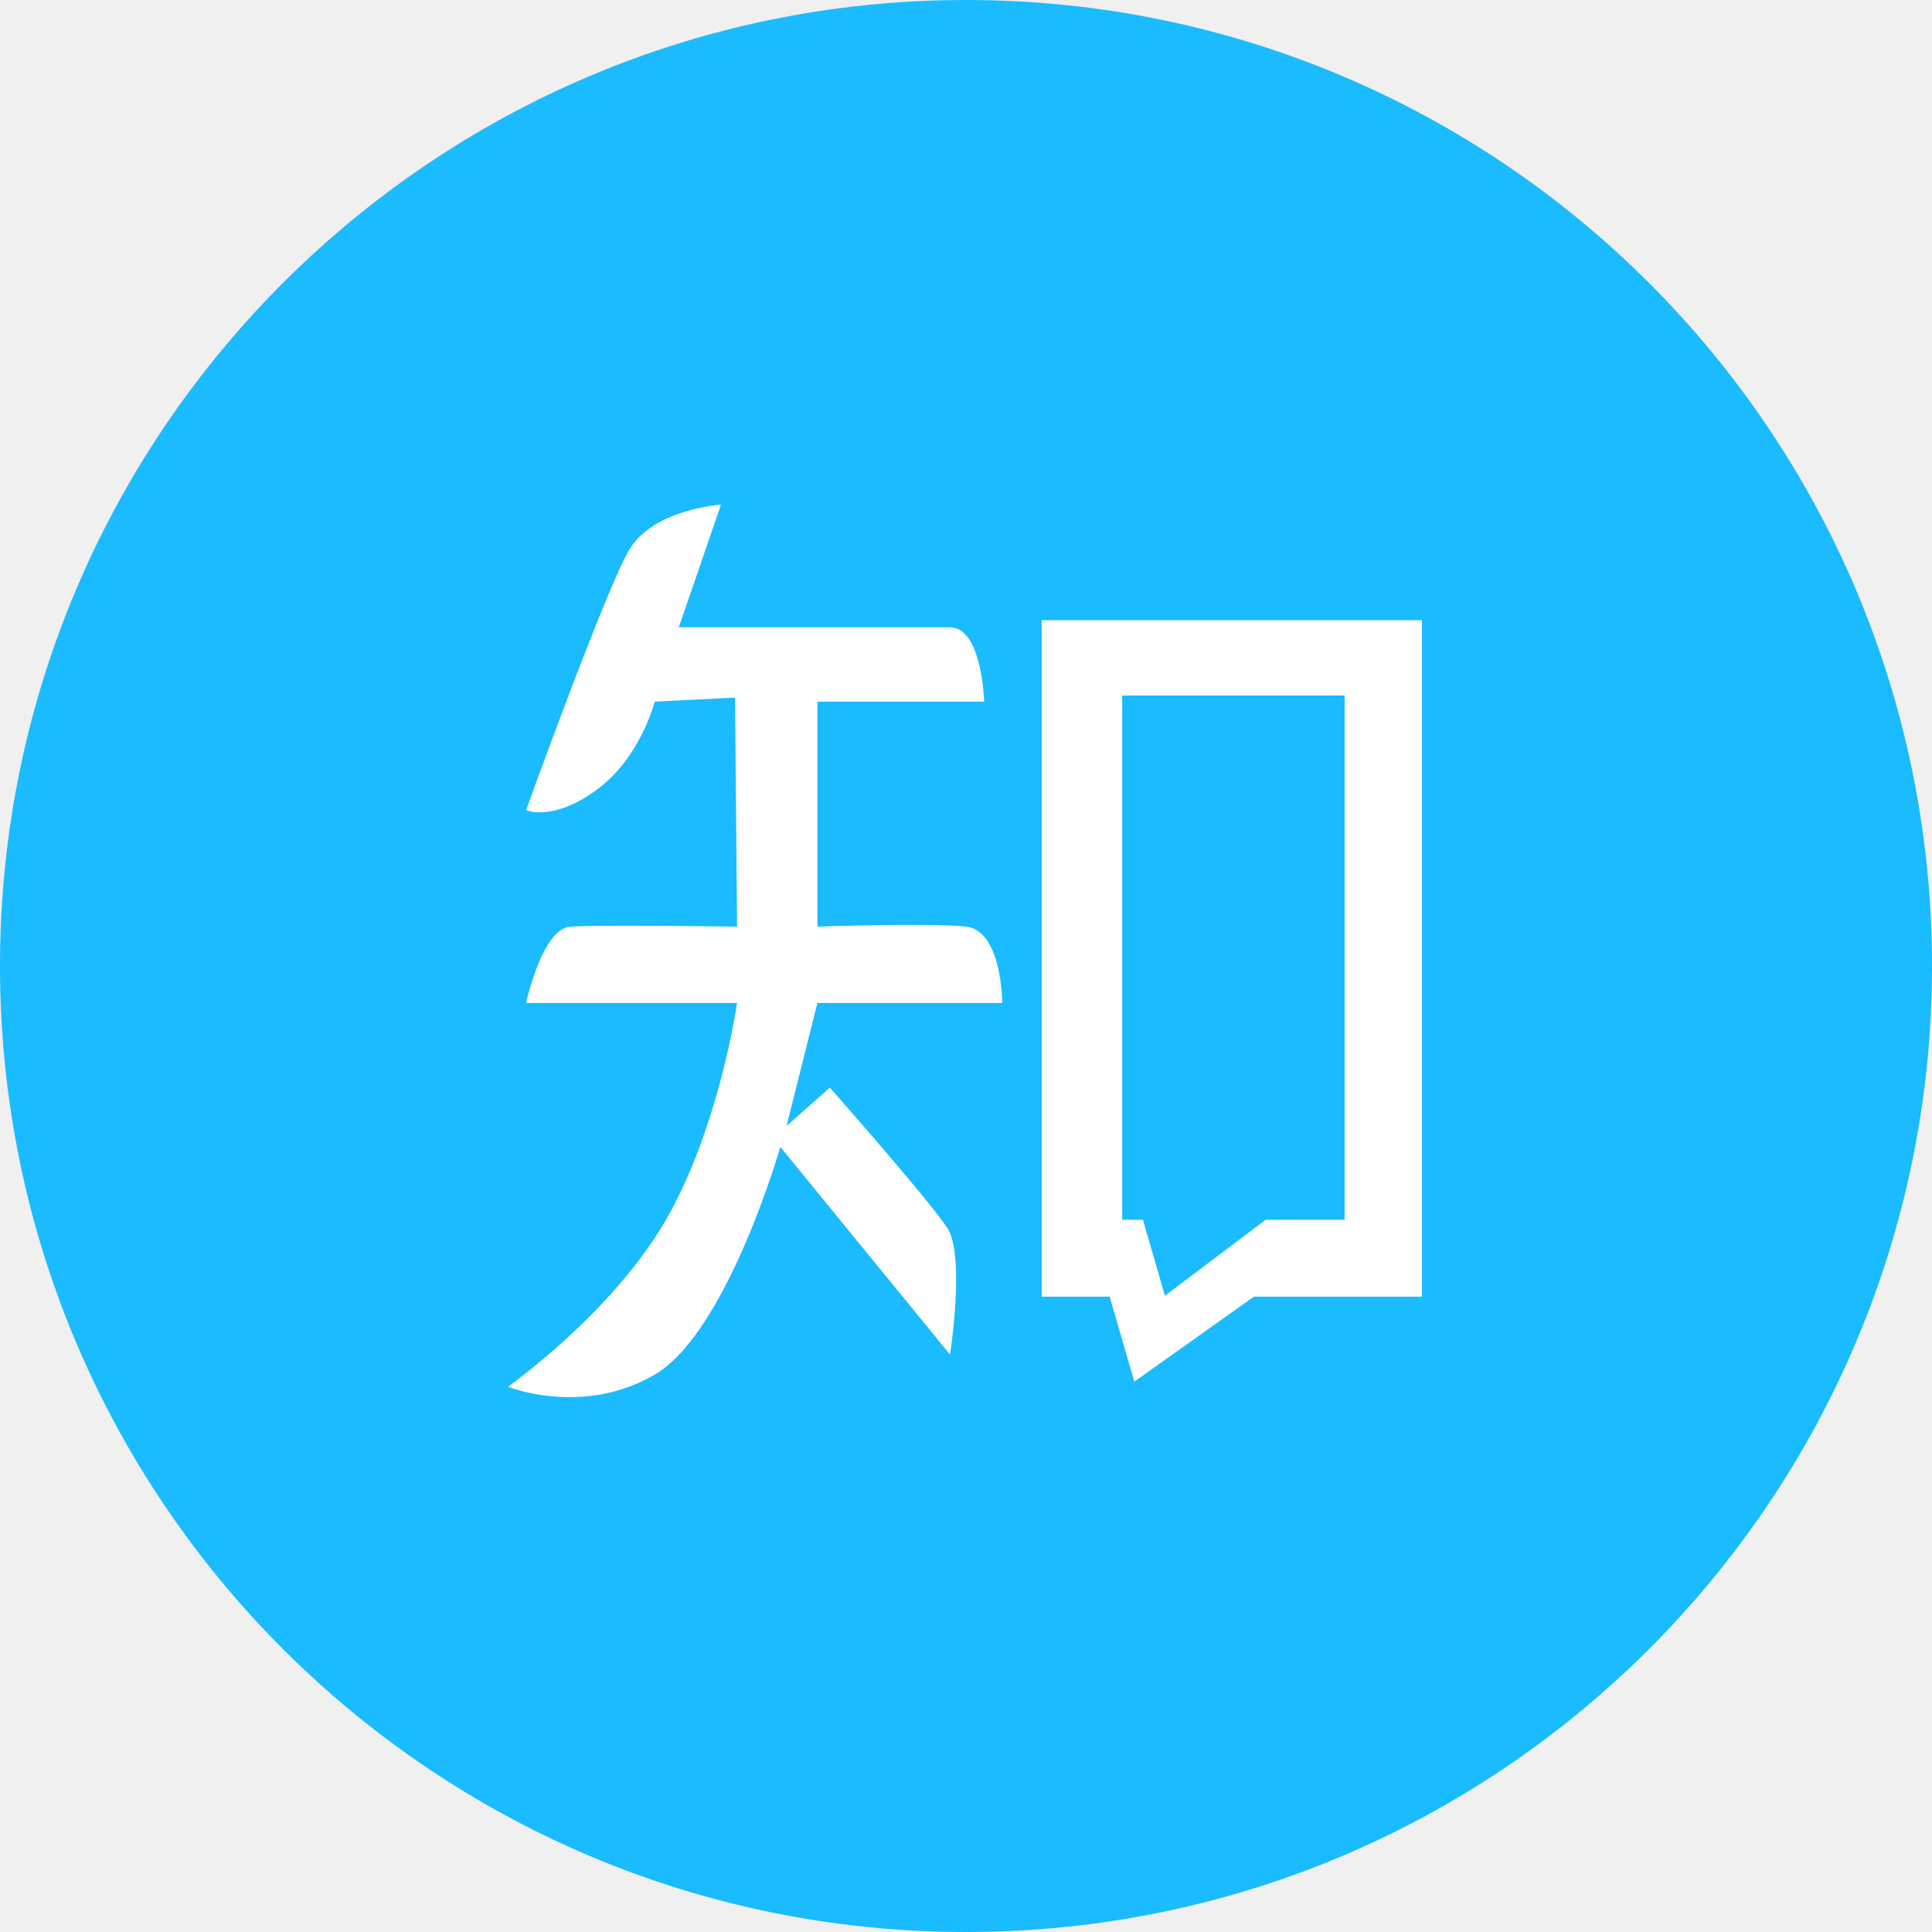
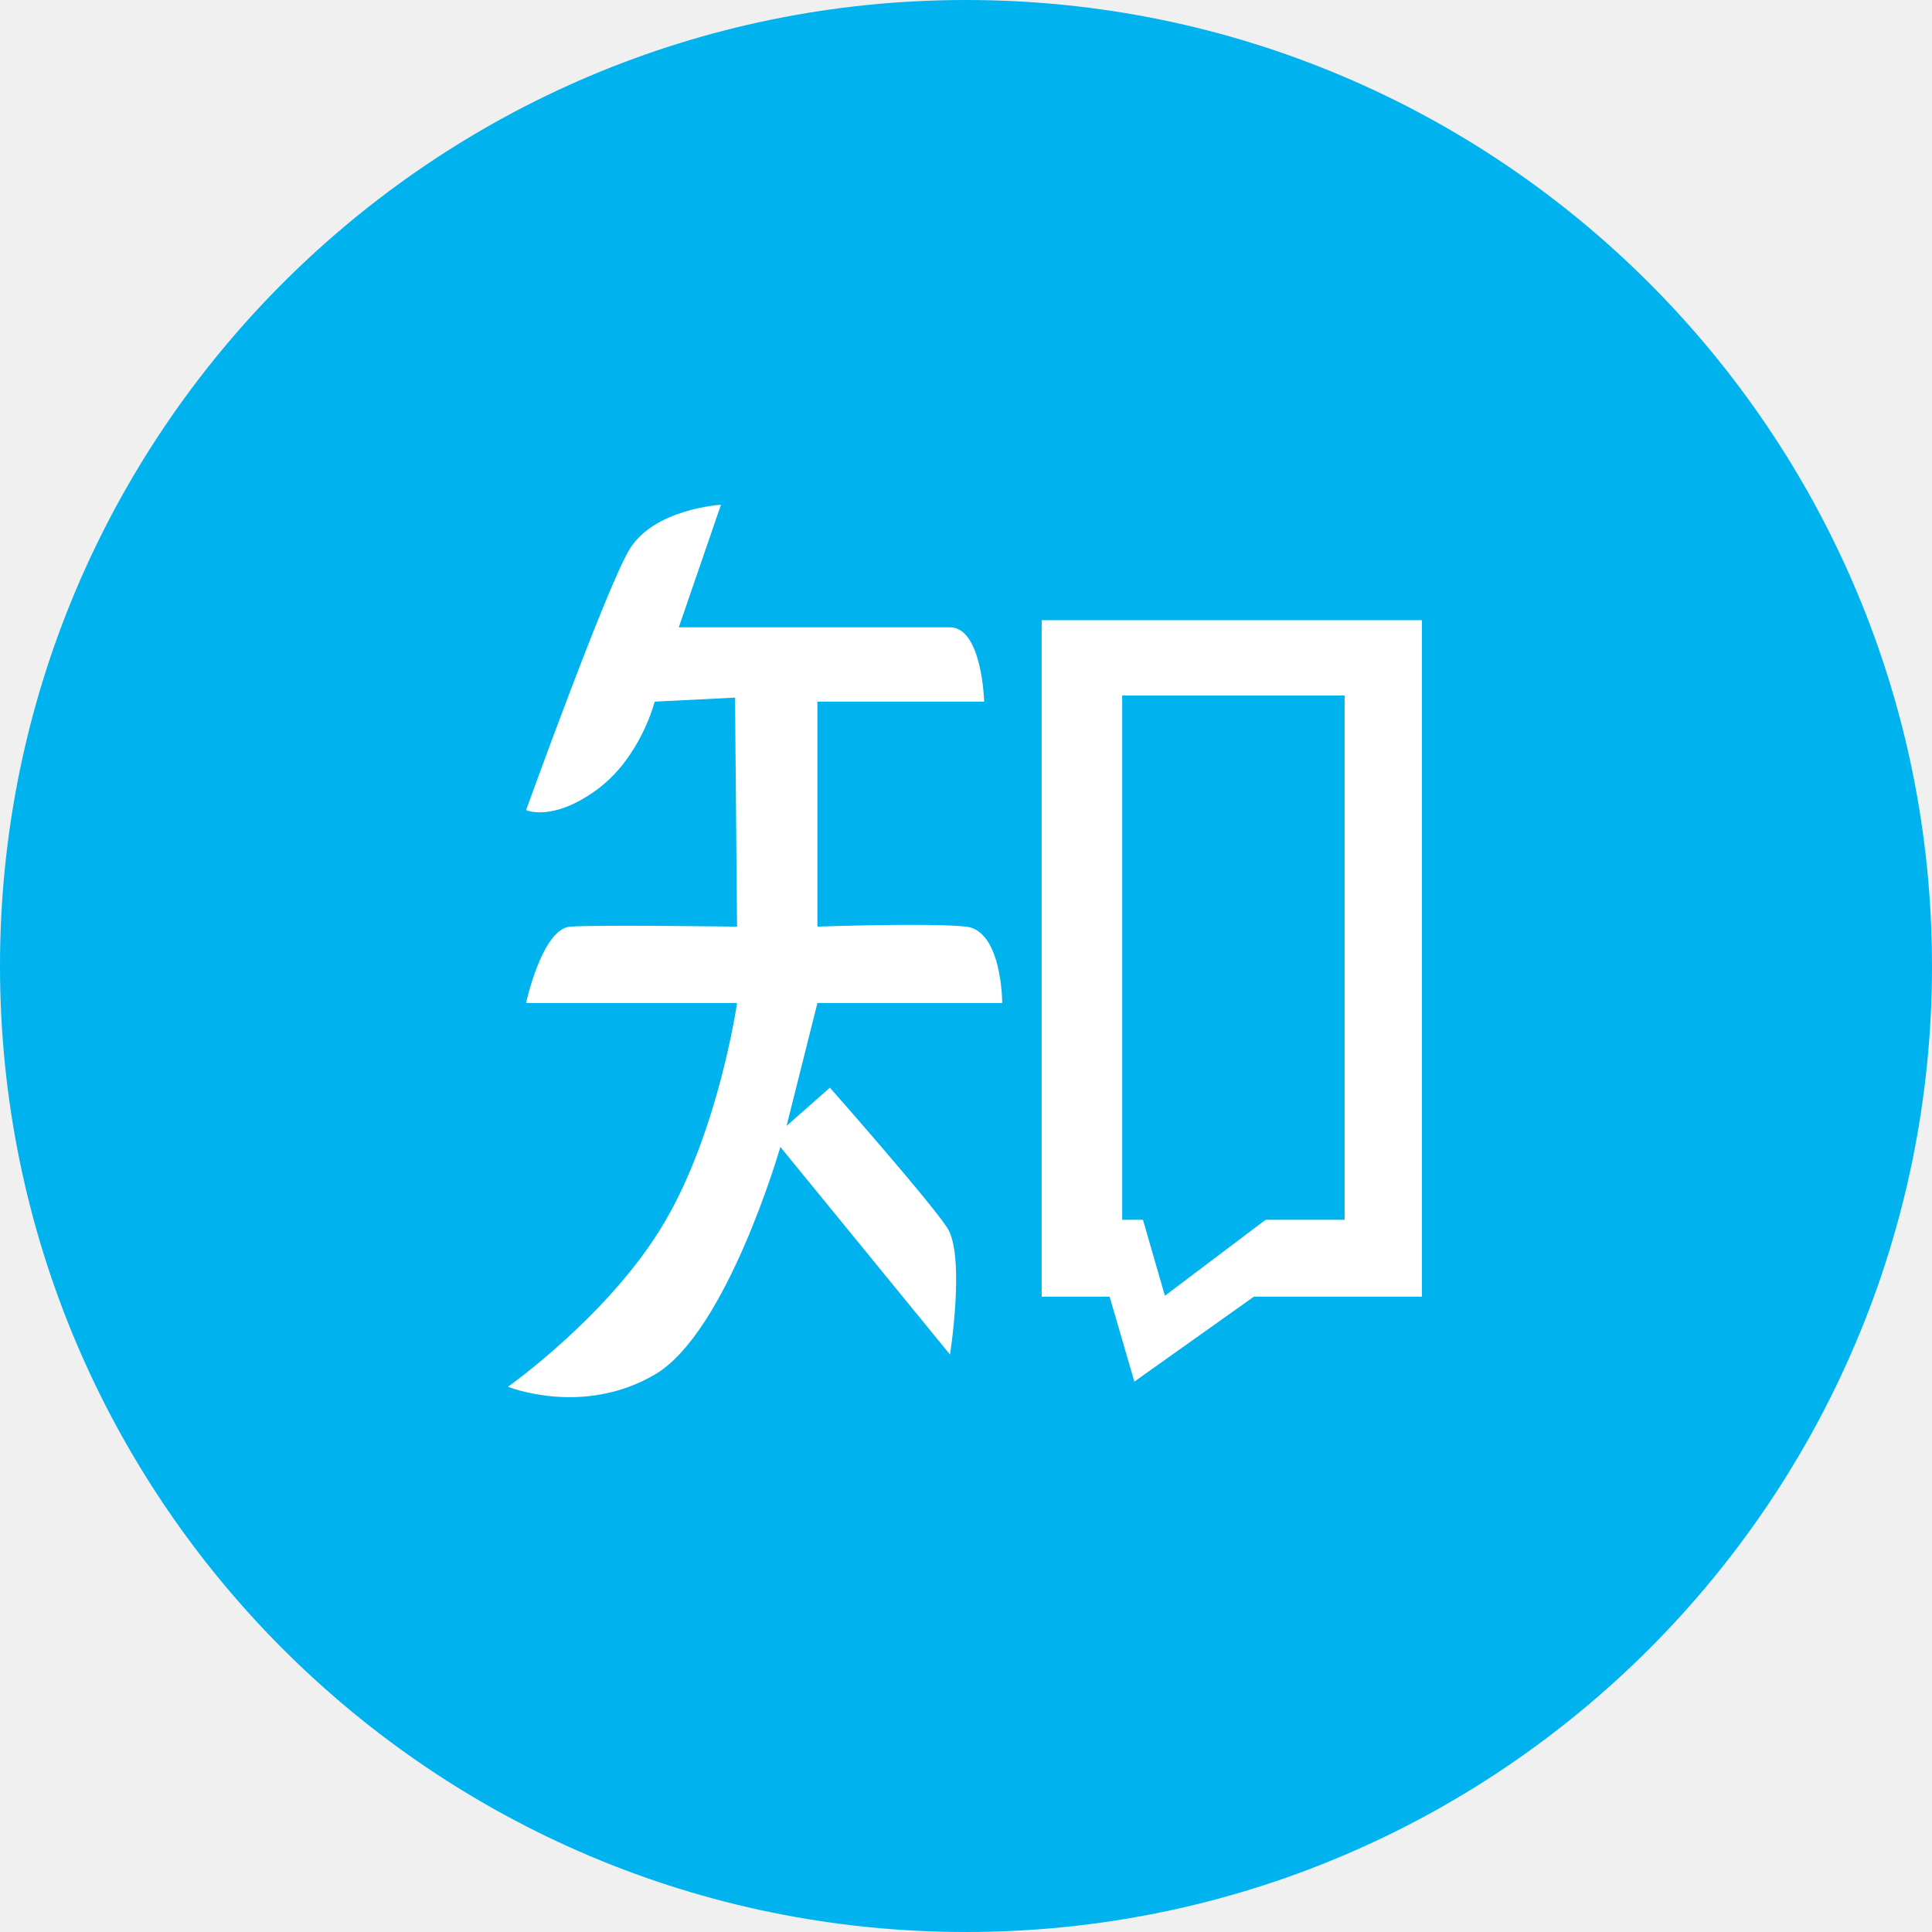
<svg xmlns="http://www.w3.org/2000/svg" width="200px" height="200px" viewBox="0 0 200 200" version="1.1">
  <g id="Page-1" stroke="none" stroke-width="1" fill="none" fill-rule="evenodd">
-     <g id="zhihu-2">
+     <g id="zhihu">
      <circle id="Oval" fill="#FFFFFF" cx="100.5" cy="104.5" r="69.5" />
-       <path d="M100,200 C44.773,200 0,155.227 0,100 C0,44.773 44.773,0 100,0 C155.227,0 200,44.773 200,100 C200,155.227 155.227,200 100,200 Z M74.636,52.25 C74.636,52.25 67.564,52.659 65.068,57.032 C62.568,61.4 54.459,83.864 54.459,83.864 C54.459,83.864 57.164,85.109 61.741,81.782 C66.318,78.455 67.773,72.632 67.773,72.632 L76.091,72.218 L76.3,95.927 C76.3,95.927 61.945,95.718 59.032,95.927 C56.123,96.132 54.459,103.827 54.459,103.827 L76.3,103.827 C76.3,103.827 74.427,116.932 68.809,126.5 C63.195,136.068 52.586,143.555 52.586,143.555 C52.586,143.555 60.286,146.673 67.768,142.305 C75.259,137.941 80.782,118.732 80.782,118.732 L98.345,140.227 C98.345,140.227 99.945,129.995 98.059,127.105 C96.173,124.218 85.909,112.595 85.909,112.595 L81.427,116.55 L84.618,103.832 L103.75,103.832 C103.75,103.832 103.75,96.341 100.009,95.923 C96.264,95.514 84.618,95.923 84.618,95.923 L84.618,72.636 L101.882,72.636 C101.882,72.636 101.673,64.941 98.345,64.941 L70.268,64.941 L74.632,52.255 L74.636,52.25 Z M107.836,64.2 L107.836,134.232 L114.868,134.232 L117.427,143.023 L129.8,134.232 L147.195,134.232 L147.195,64.2 L107.836,64.2 Z" id="Shape" fill="#1ABBFF" fill-rule="nonzero" />
-       <polygon id="Path" fill="#1ABBFF" points="116.168 72 139.195 72 139.195 126.273 131.014 126.273 120.591 134.136 118.318 126.273 116.168 126.273" />
+       <path d="M100,200 C44.773,200 0,155.227 0,100 C0,44.773 44.773,0 100,0 C155.227,0 200,44.773 200,100 C200,155.227 155.227,200 100,200 Z M74.636,52.25 C74.636,52.25 67.564,52.659 65.068,57.032 C62.568,61.4 54.459,83.864 54.459,83.864 C54.459,83.864 57.164,85.109 61.741,81.782 C66.318,78.455 67.773,72.632 67.773,72.632 L76.091,72.218 L76.3,95.927 C76.3,95.927 61.945,95.718 59.032,95.927 C56.123,96.132 54.459,103.827 54.459,103.827 L76.3,103.827 C76.3,103.827 74.427,116.932 68.809,126.5 C63.195,136.068 52.586,143.555 52.586,143.555 C52.586,143.555 60.286,146.673 67.768,142.305 C75.259,137.941 80.782,118.732 80.782,118.732 L98.345,140.227 C98.345,140.227 99.945,129.995 98.059,127.105 C96.173,124.218 85.909,112.595 85.909,112.595 L81.427,116.55 L84.618,103.832 L103.75,103.832 C103.75,103.832 103.75,96.341 100.009,95.923 C96.264,95.514 84.618,95.923 84.618,95.923 L84.618,72.636 L101.882,72.636 C101.882,72.636 101.673,64.941 98.345,64.941 L70.268,64.941 L74.632,52.255 L74.636,52.25 Z M107.836,64.2 L107.836,134.232 L114.868,134.232 L117.427,143.023 L129.8,134.232 L147.195,134.232 L147.195,64.2 L107.836,64.2 Z" id="Shape" fill="#00B3EE" fill-rule="nonzero" />
+       <polygon id="Path" fill="#00B3EE" points="116.168 72 139.195 72 139.195 126.273 131.014 126.273 120.591 134.136 118.318 126.273 116.168 126.273" />
    </g>
  </g>
</svg>
